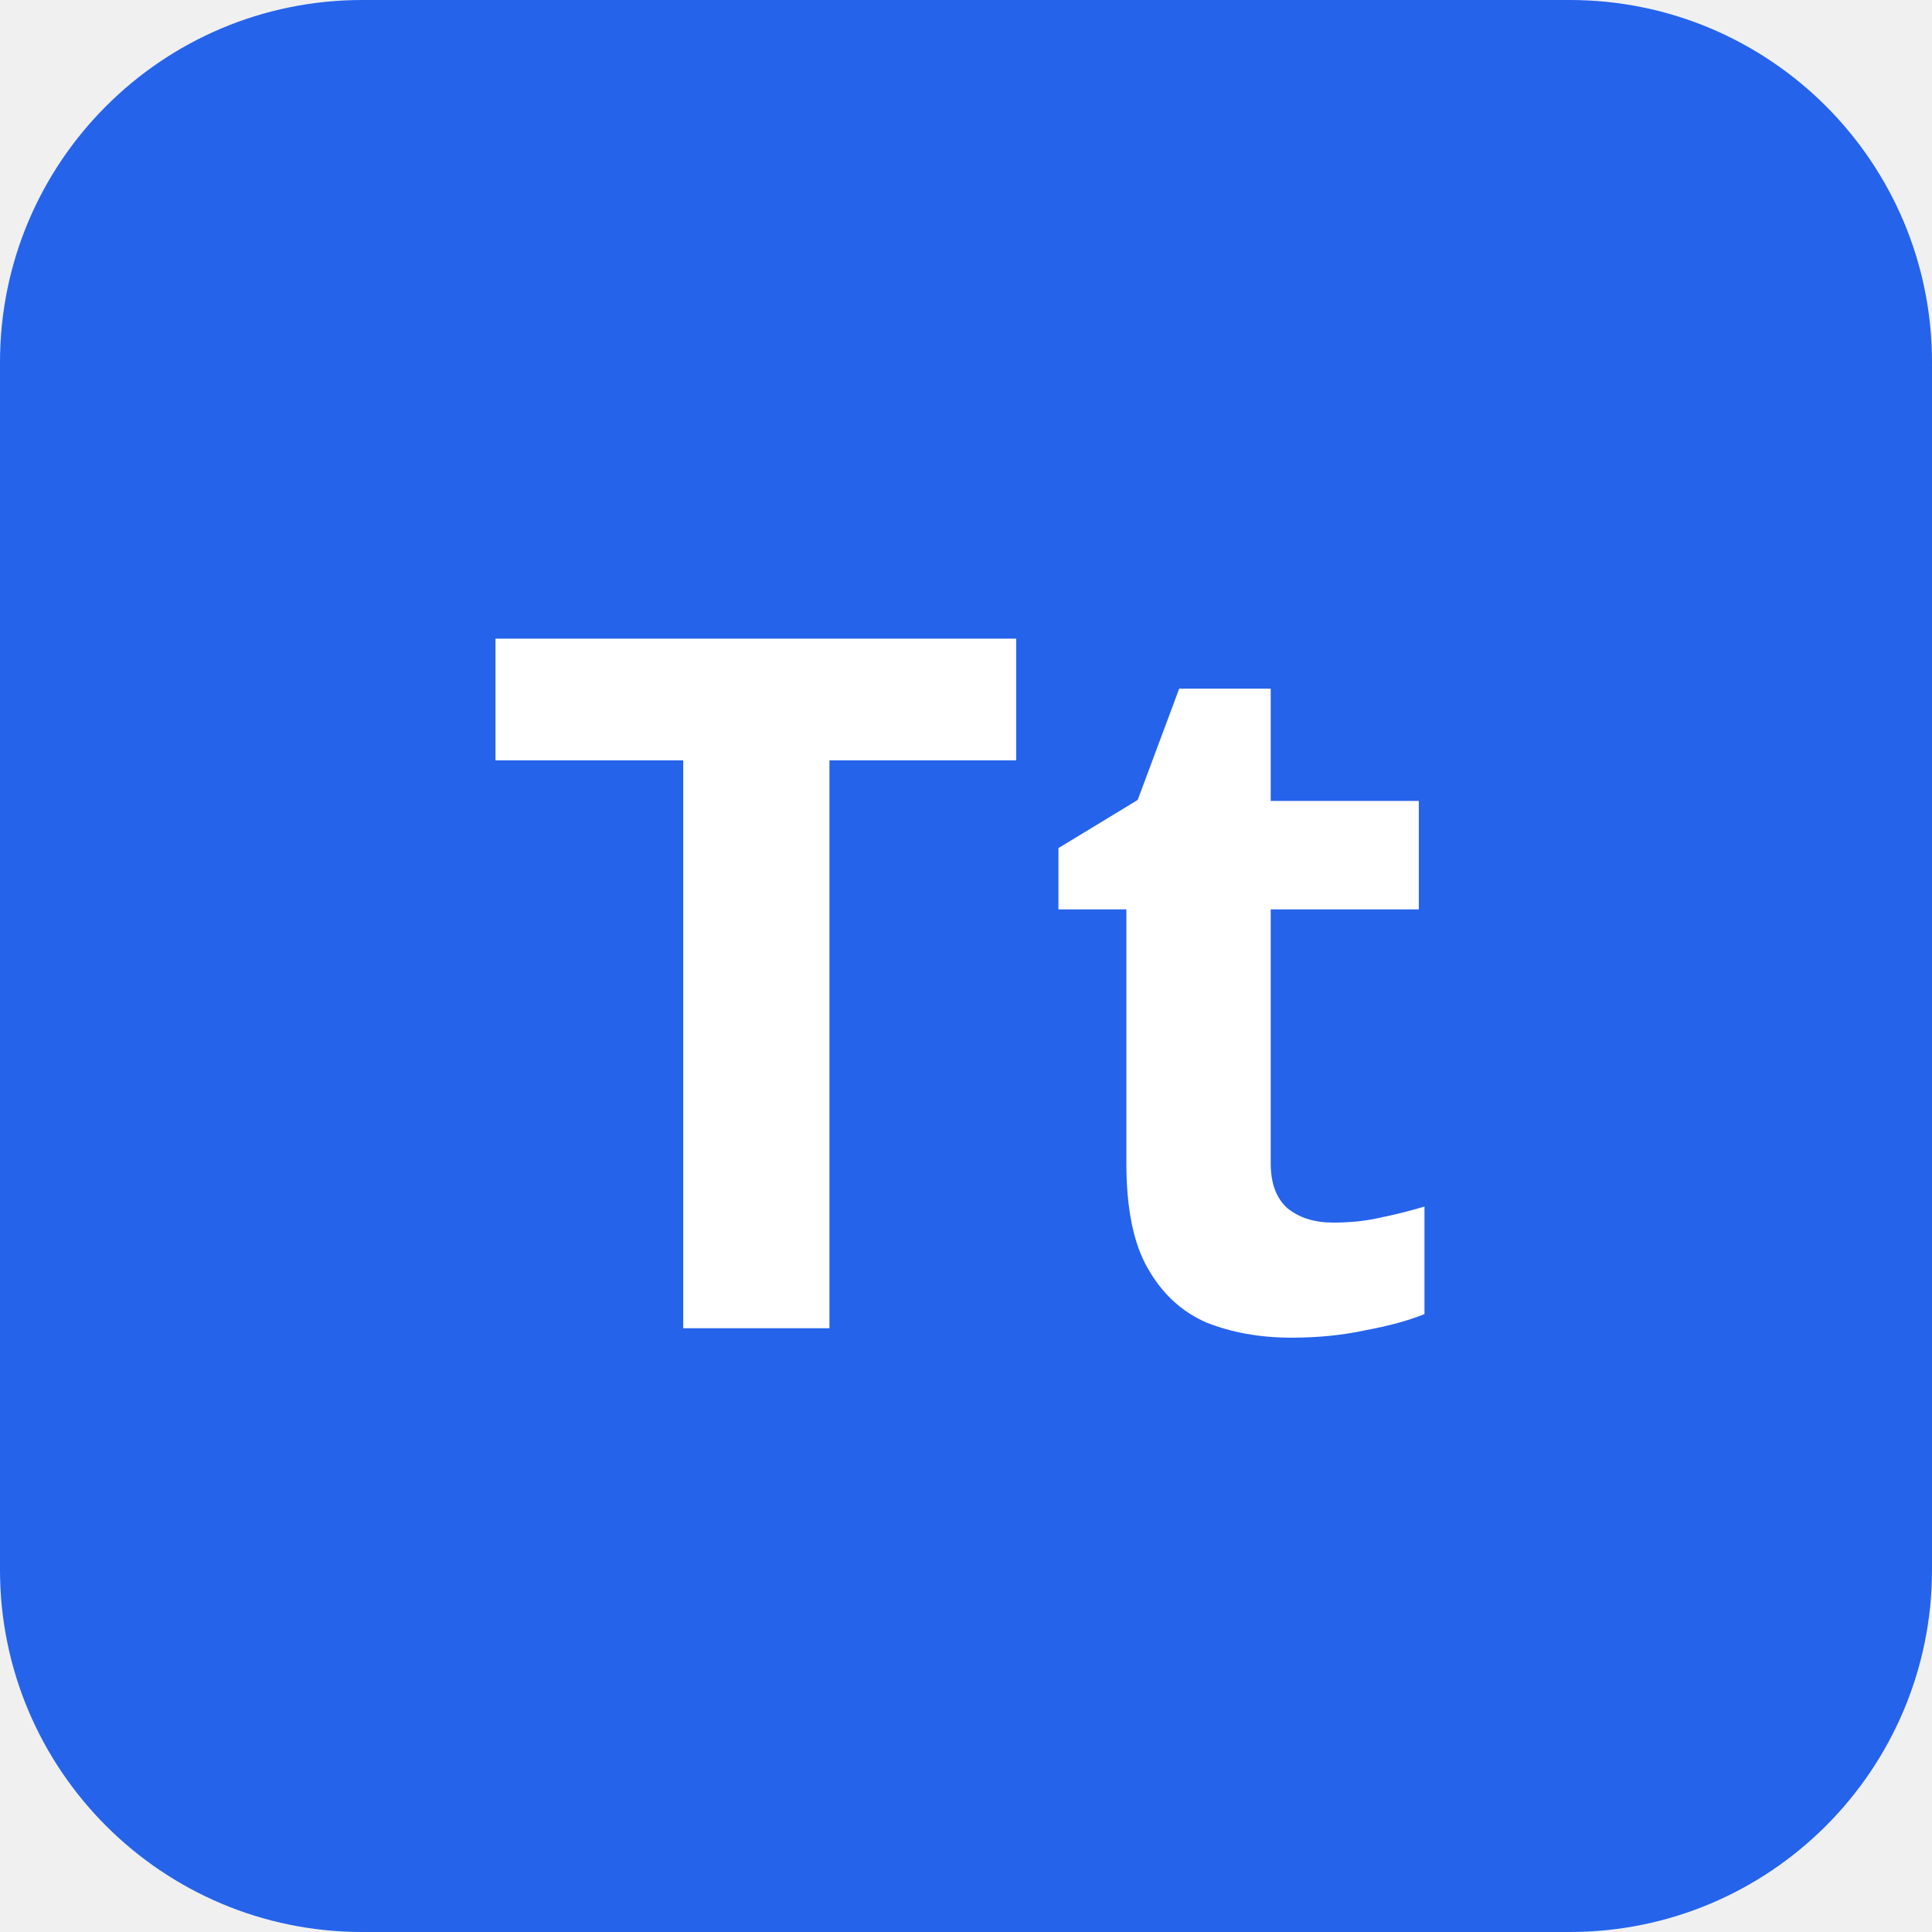
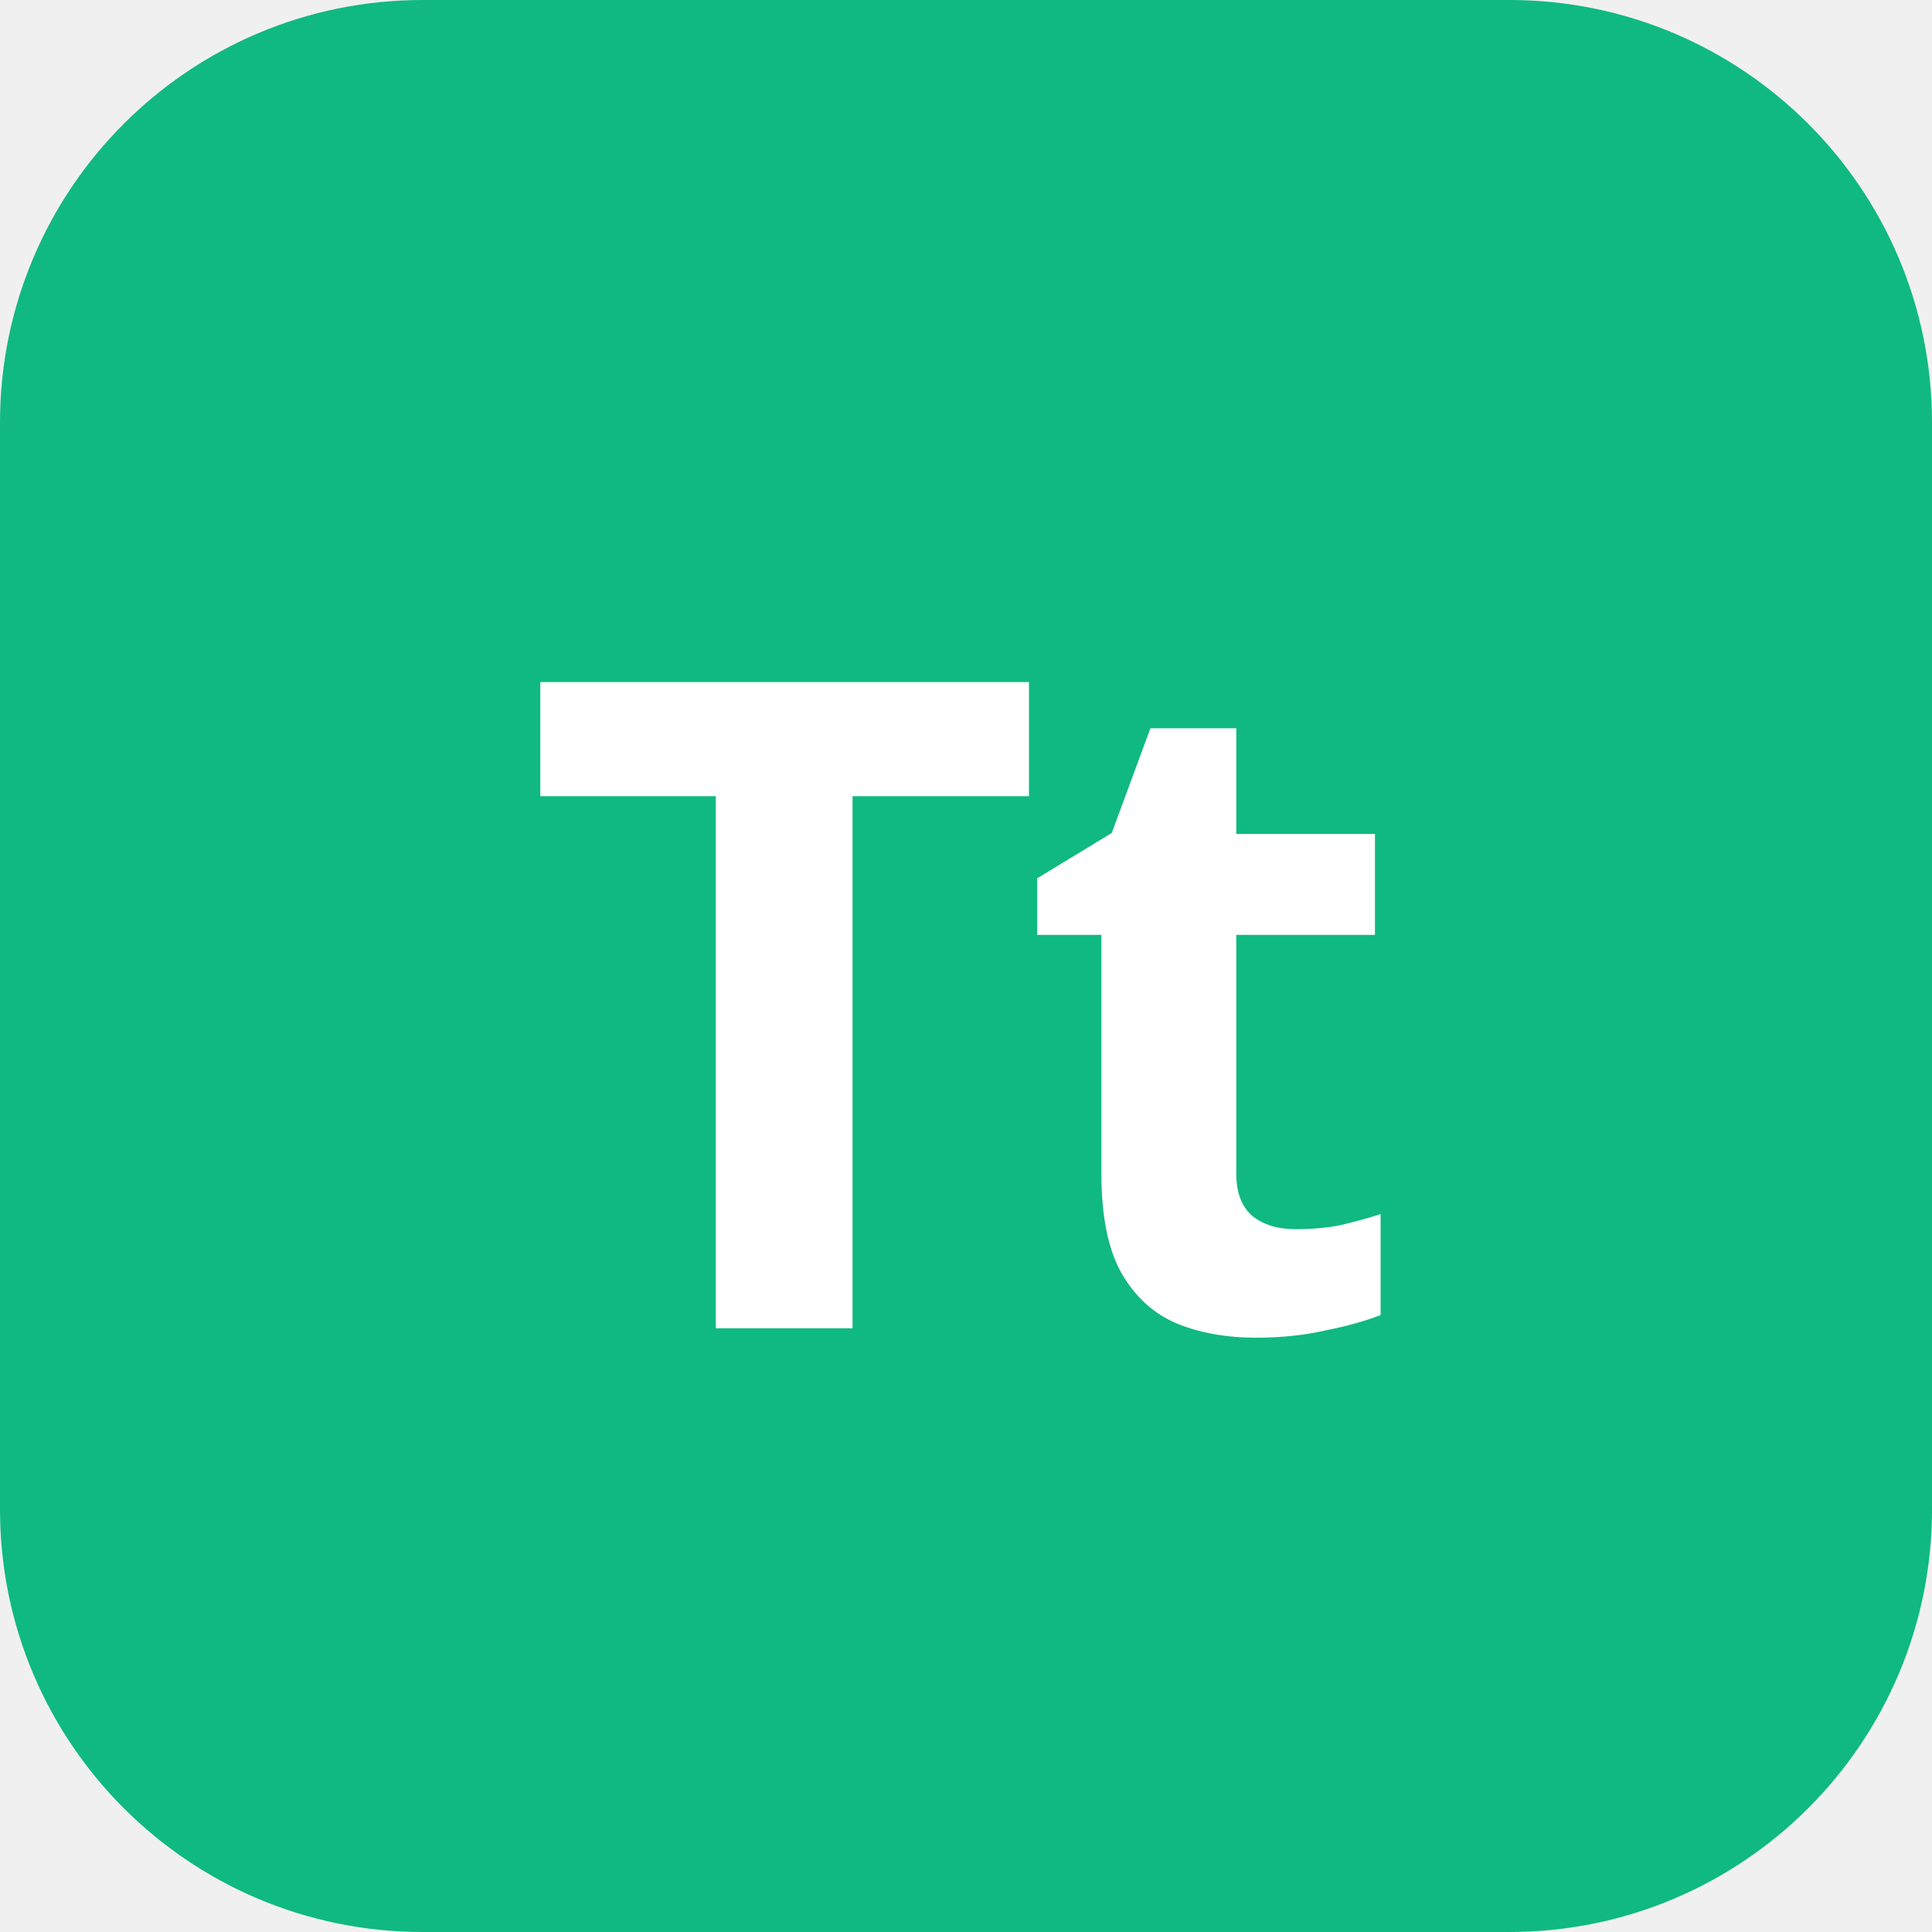
<svg xmlns="http://www.w3.org/2000/svg" viewBox="0 0 32 32">
-   <rect width="32" height="32" rx="6" fill="#2563eb" />
-   <text x="16" y="22" text-anchor="middle" font-family="system-ui, sans-serif" font-size="16" font-weight="bold" fill="white">Tt</text>
+   <rect width="32" height="32" rx="7" fill="#10b981" />
+   <text x="16" y="22" text-anchor="middle" font-family="system-ui, sans-serif" font-size="15" font-weight="700" fill="white" letter-spacing="-0.5">Tt</text>
</svg>
